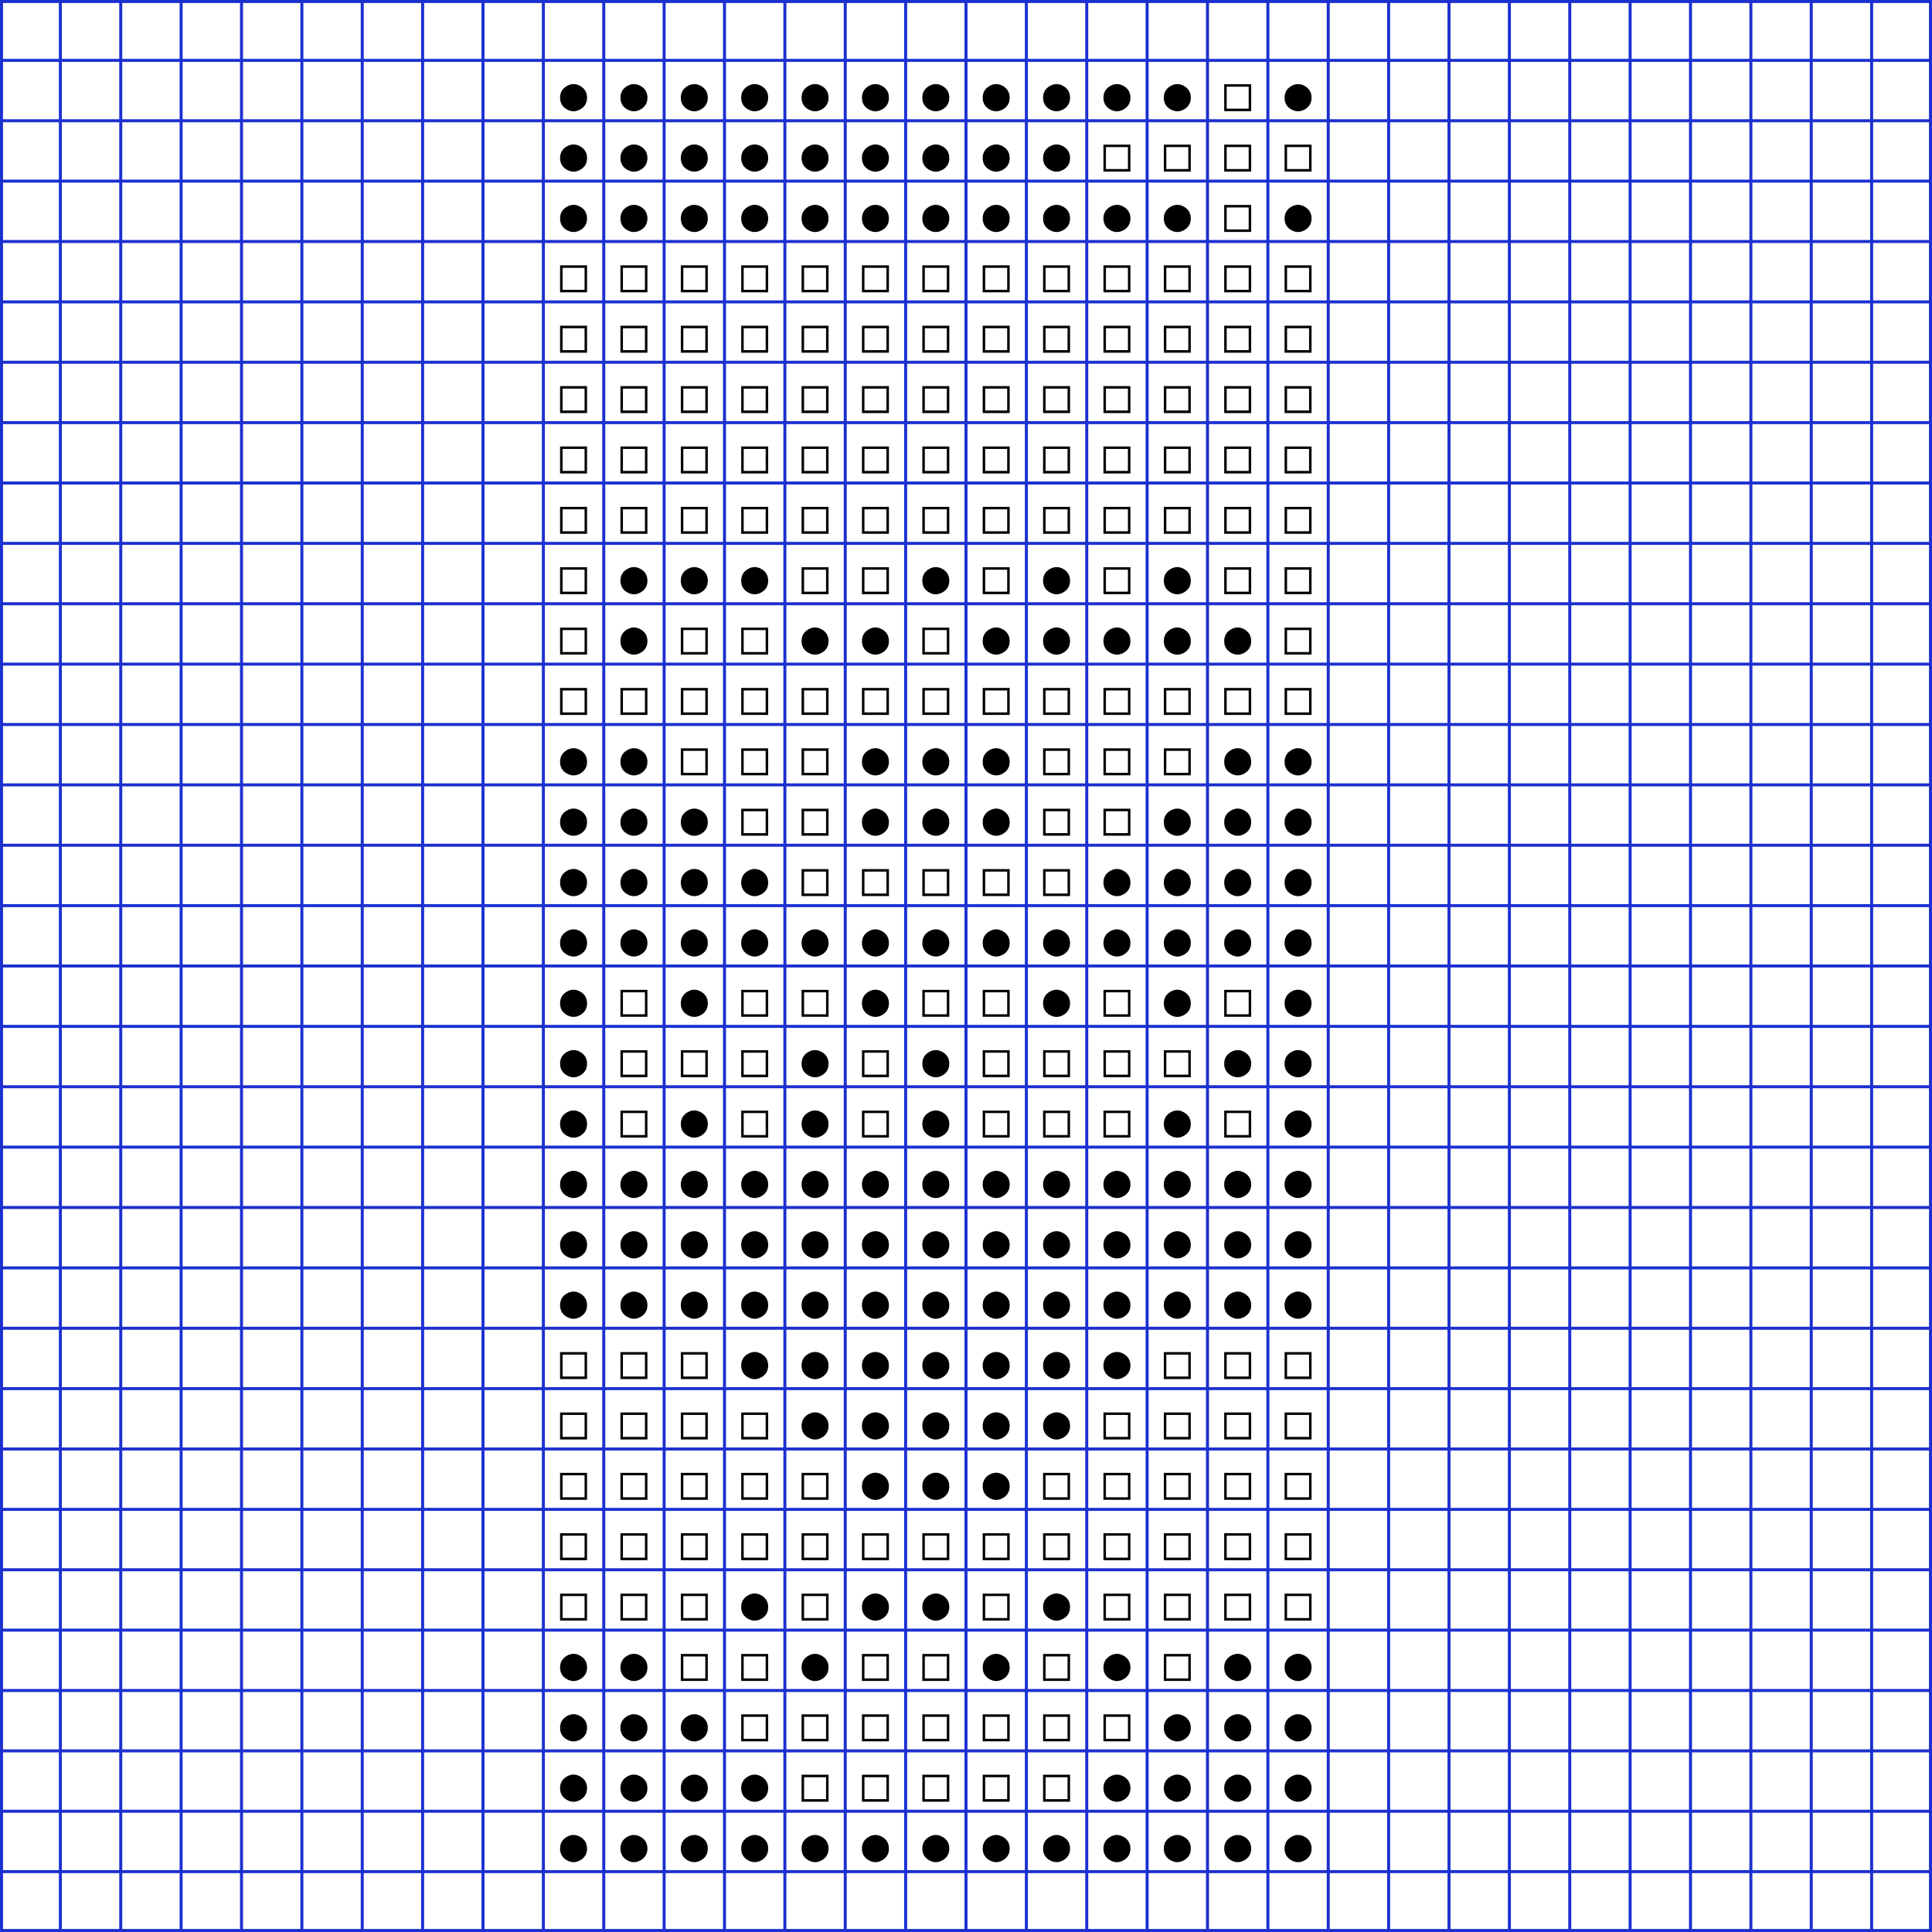
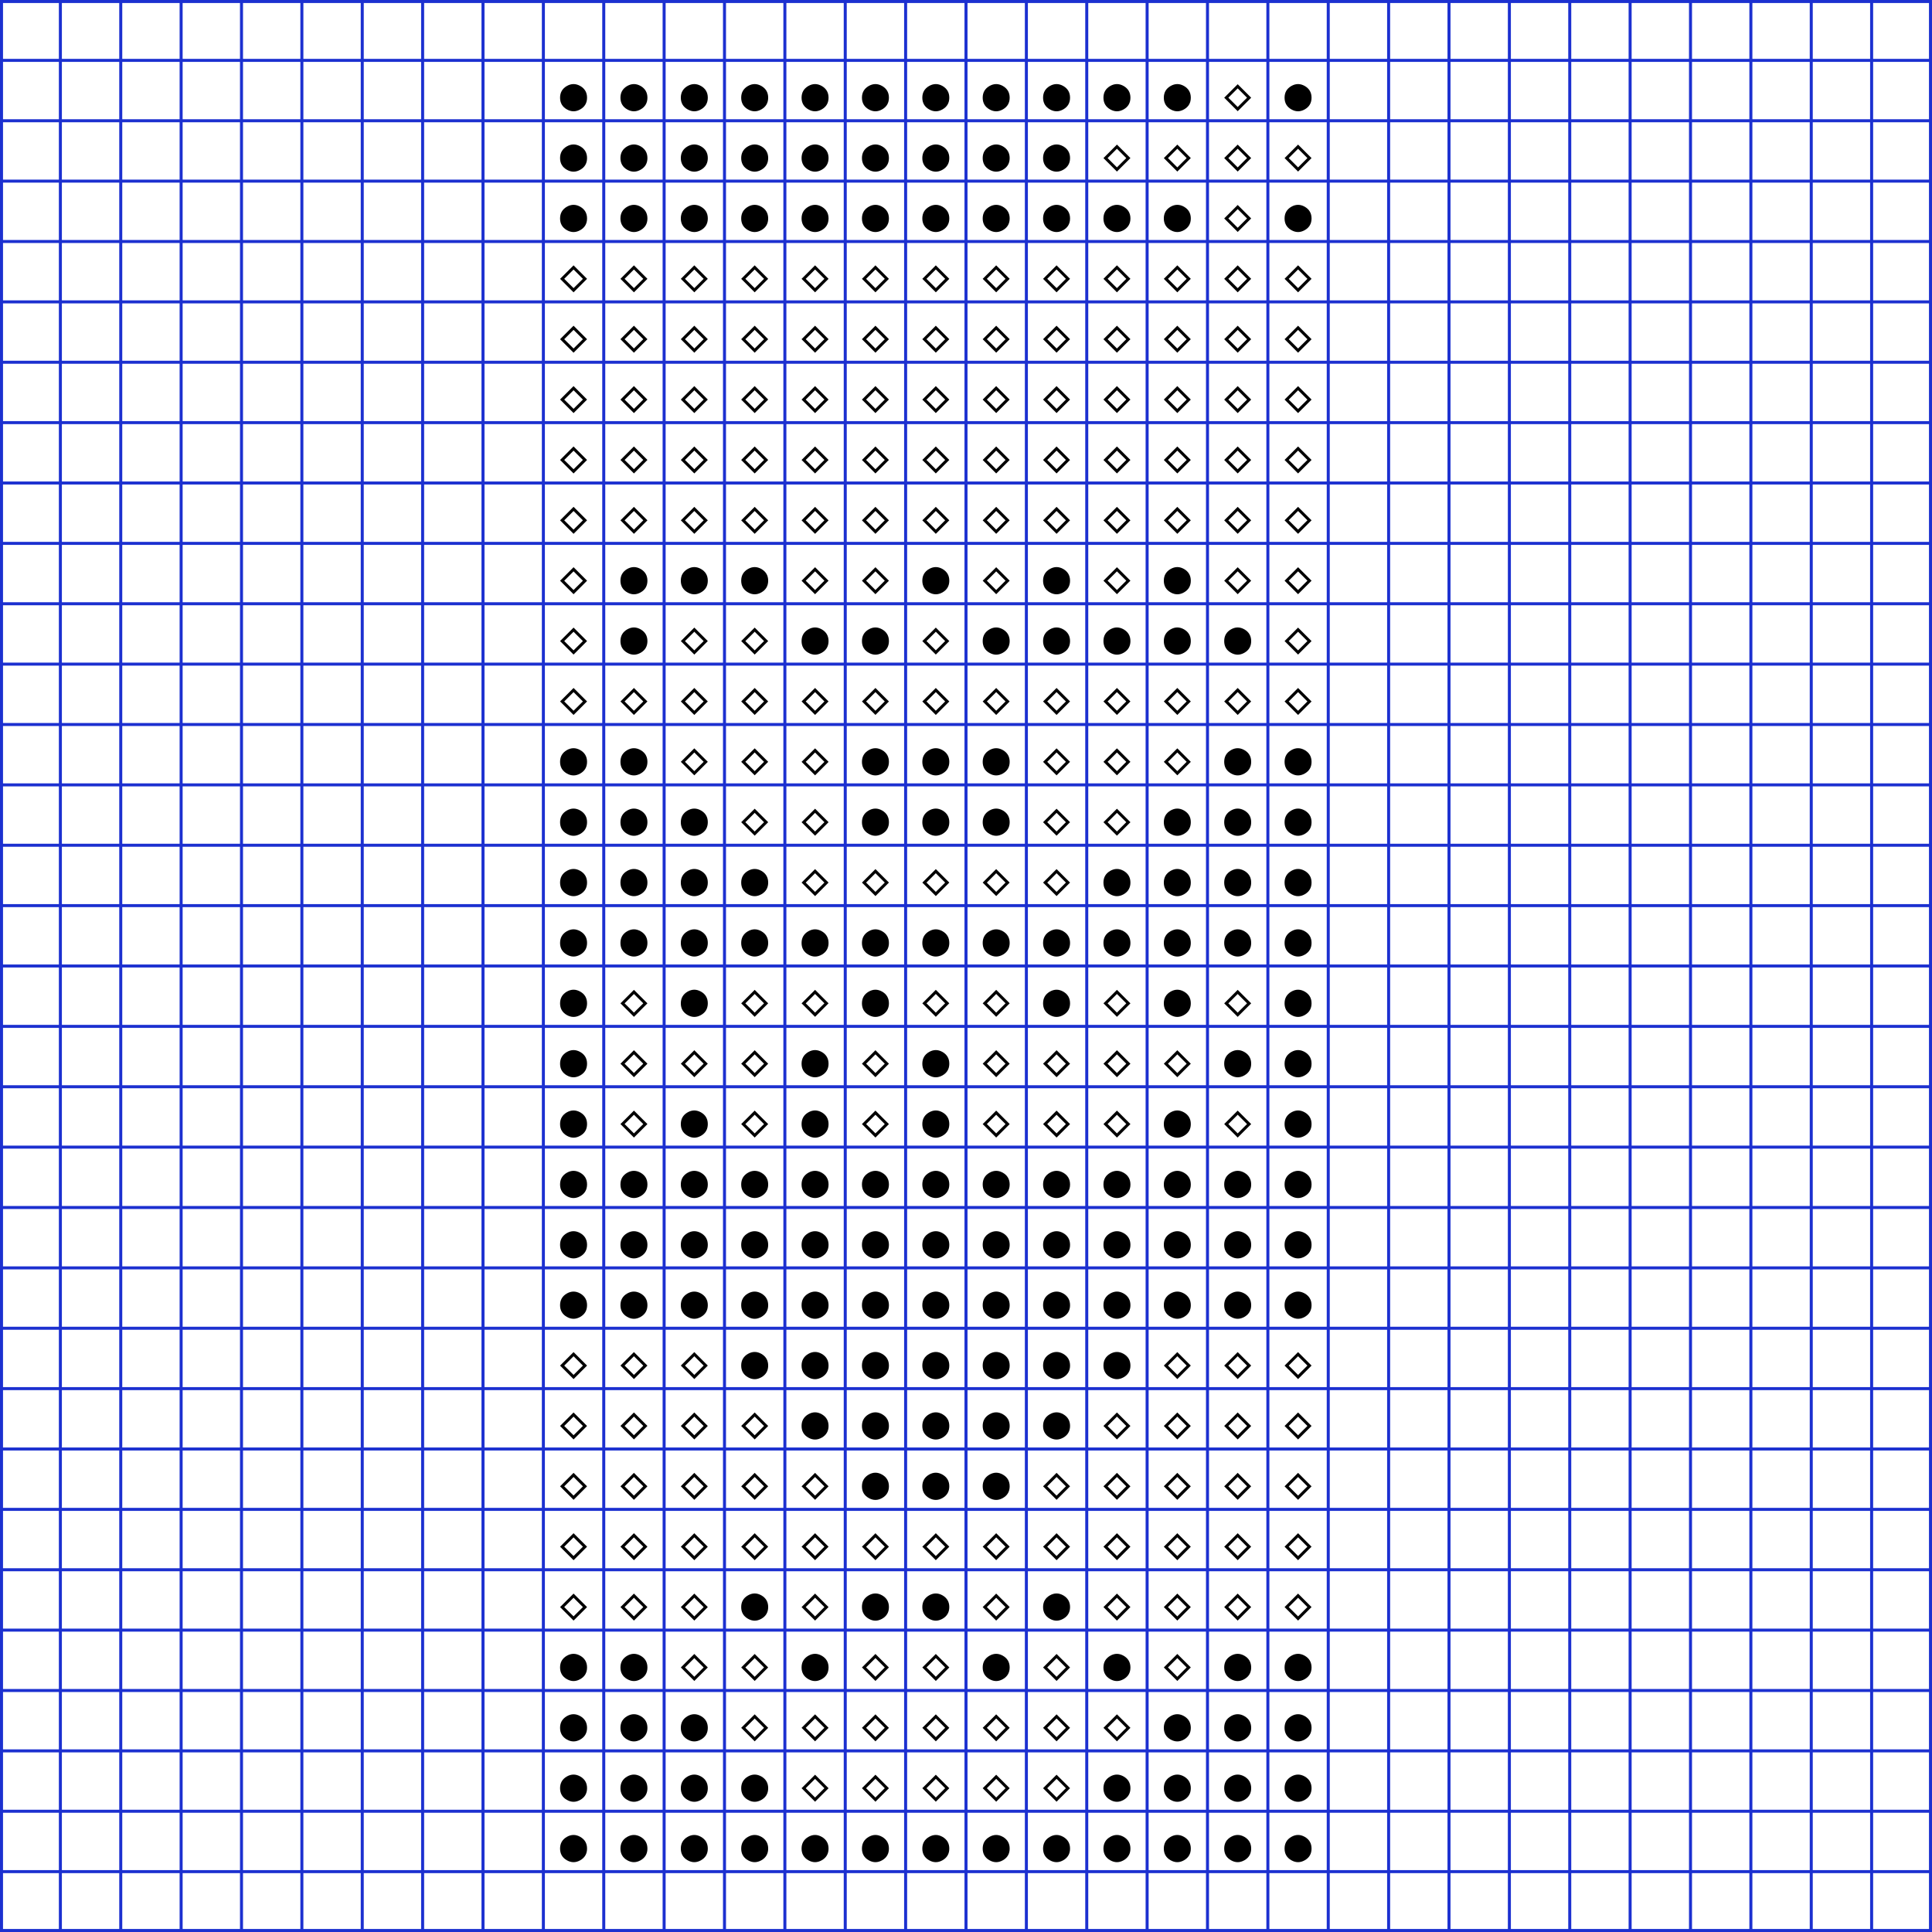
<svg xmlns="http://www.w3.org/2000/svg" width="640" height="640">
  <defs>
    <style>
      .pixel { shape-rendering: pixelated; }
      .stitch { fill: currentColor; }
      .symbol { font-family: monospace; font-size: 15px; text-anchor: middle; dominant-baseline: middle; }
    </style>
  </defs>
  <text x="190" y="32" fill="#000000" class="symbol">●</text>
  <text x="210" y="32" fill="#000000" class="symbol">●</text>
  <text x="230" y="32" fill="#000000" class="symbol">●</text>
  <text x="250" y="32" fill="#000000" class="symbol">●</text>
  <text x="270" y="32" fill="#000000" class="symbol">●</text>
  <text x="290" y="32" fill="#000000" class="symbol">●</text>
  <text x="310" y="32" fill="#000000" class="symbol">●</text>
  <text x="330" y="32" fill="#000000" class="symbol">●</text>
  <text x="350" y="32" fill="#000000" class="symbol">●</text>
  <text x="370" y="32" fill="#000000" class="symbol">●</text>
  <text x="390" y="32" fill="#000000" class="symbol">●</text>
-   <text x="410" y="32" fill="#000000" class="symbol">□</text>
+   <text x="410" y="32" fill="#000000" class="symbol">◇</text>
  <text x="430" y="32" fill="#000000" class="symbol">●</text>
  <text x="190" y="52" fill="#000000" class="symbol">●</text>
  <text x="210" y="52" fill="#000000" class="symbol">●</text>
  <text x="230" y="52" fill="#000000" class="symbol">●</text>
  <text x="250" y="52" fill="#000000" class="symbol">●</text>
  <text x="270" y="52" fill="#000000" class="symbol">●</text>
  <text x="290" y="52" fill="#000000" class="symbol">●</text>
  <text x="310" y="52" fill="#000000" class="symbol">●</text>
  <text x="330" y="52" fill="#000000" class="symbol">●</text>
  <text x="350" y="52" fill="#000000" class="symbol">●</text>
-   <text x="370" y="52" fill="#000000" class="symbol">□</text>
-   <text x="390" y="52" fill="#000000" class="symbol">□</text>
-   <text x="410" y="52" fill="#000000" class="symbol">□</text>
-   <text x="430" y="52" fill="#000000" class="symbol">□</text>
+   <text x="370" y="52" fill="#000000" class="symbol">◇</text>
+   <text x="390" y="52" fill="#000000" class="symbol">◇</text>
+   <text x="410" y="52" fill="#000000" class="symbol">◇</text>
+   <text x="430" y="52" fill="#000000" class="symbol">◇</text>
  <text x="190" y="72" fill="#000000" class="symbol">●</text>
  <text x="210" y="72" fill="#000000" class="symbol">●</text>
  <text x="230" y="72" fill="#000000" class="symbol">●</text>
  <text x="250" y="72" fill="#000000" class="symbol">●</text>
  <text x="270" y="72" fill="#000000" class="symbol">●</text>
  <text x="290" y="72" fill="#000000" class="symbol">●</text>
  <text x="310" y="72" fill="#000000" class="symbol">●</text>
  <text x="330" y="72" fill="#000000" class="symbol">●</text>
  <text x="350" y="72" fill="#000000" class="symbol">●</text>
  <text x="370" y="72" fill="#000000" class="symbol">●</text>
  <text x="390" y="72" fill="#000000" class="symbol">●</text>
-   <text x="410" y="72" fill="#000000" class="symbol">□</text>
+   <text x="410" y="72" fill="#000000" class="symbol">◇</text>
  <text x="430" y="72" fill="#000000" class="symbol">●</text>
-   <text x="190" y="92" fill="#000000" class="symbol">□</text>
-   <text x="210" y="92" fill="#000000" class="symbol">□</text>
-   <text x="230" y="92" fill="#000000" class="symbol">□</text>
-   <text x="250" y="92" fill="#000000" class="symbol">□</text>
-   <text x="270" y="92" fill="#000000" class="symbol">□</text>
-   <text x="290" y="92" fill="#000000" class="symbol">□</text>
-   <text x="310" y="92" fill="#000000" class="symbol">□</text>
-   <text x="330" y="92" fill="#000000" class="symbol">□</text>
-   <text x="350" y="92" fill="#000000" class="symbol">□</text>
-   <text x="370" y="92" fill="#000000" class="symbol">□</text>
-   <text x="390" y="92" fill="#000000" class="symbol">□</text>
-   <text x="410" y="92" fill="#000000" class="symbol">□</text>
-   <text x="430" y="92" fill="#000000" class="symbol">□</text>
-   <text x="190" y="112" fill="#000000" class="symbol">□</text>
-   <text x="210" y="112" fill="#000000" class="symbol">□</text>
-   <text x="230" y="112" fill="#000000" class="symbol">□</text>
-   <text x="250" y="112" fill="#000000" class="symbol">□</text>
-   <text x="270" y="112" fill="#000000" class="symbol">□</text>
-   <text x="290" y="112" fill="#000000" class="symbol">□</text>
-   <text x="310" y="112" fill="#000000" class="symbol">□</text>
-   <text x="330" y="112" fill="#000000" class="symbol">□</text>
-   <text x="350" y="112" fill="#000000" class="symbol">□</text>
-   <text x="370" y="112" fill="#000000" class="symbol">□</text>
-   <text x="390" y="112" fill="#000000" class="symbol">□</text>
-   <text x="410" y="112" fill="#000000" class="symbol">□</text>
-   <text x="430" y="112" fill="#000000" class="symbol">□</text>
-   <text x="190" y="132" fill="#000000" class="symbol">□</text>
-   <text x="210" y="132" fill="#000000" class="symbol">□</text>
-   <text x="230" y="132" fill="#000000" class="symbol">□</text>
-   <text x="250" y="132" fill="#000000" class="symbol">□</text>
-   <text x="270" y="132" fill="#000000" class="symbol">□</text>
-   <text x="290" y="132" fill="#000000" class="symbol">□</text>
-   <text x="310" y="132" fill="#000000" class="symbol">□</text>
-   <text x="330" y="132" fill="#000000" class="symbol">□</text>
-   <text x="350" y="132" fill="#000000" class="symbol">□</text>
-   <text x="370" y="132" fill="#000000" class="symbol">□</text>
-   <text x="390" y="132" fill="#000000" class="symbol">□</text>
-   <text x="410" y="132" fill="#000000" class="symbol">□</text>
-   <text x="430" y="132" fill="#000000" class="symbol">□</text>
-   <text x="190" y="152" fill="#000000" class="symbol">□</text>
-   <text x="210" y="152" fill="#000000" class="symbol">□</text>
-   <text x="230" y="152" fill="#000000" class="symbol">□</text>
-   <text x="250" y="152" fill="#000000" class="symbol">□</text>
-   <text x="270" y="152" fill="#000000" class="symbol">□</text>
-   <text x="290" y="152" fill="#000000" class="symbol">□</text>
-   <text x="310" y="152" fill="#000000" class="symbol">□</text>
-   <text x="330" y="152" fill="#000000" class="symbol">□</text>
-   <text x="350" y="152" fill="#000000" class="symbol">□</text>
-   <text x="370" y="152" fill="#000000" class="symbol">□</text>
-   <text x="390" y="152" fill="#000000" class="symbol">□</text>
-   <text x="410" y="152" fill="#000000" class="symbol">□</text>
-   <text x="430" y="152" fill="#000000" class="symbol">□</text>
-   <text x="190" y="172" fill="#000000" class="symbol">□</text>
-   <text x="210" y="172" fill="#000000" class="symbol">□</text>
-   <text x="230" y="172" fill="#000000" class="symbol">□</text>
-   <text x="250" y="172" fill="#000000" class="symbol">□</text>
-   <text x="270" y="172" fill="#000000" class="symbol">□</text>
-   <text x="290" y="172" fill="#000000" class="symbol">□</text>
-   <text x="310" y="172" fill="#000000" class="symbol">□</text>
-   <text x="330" y="172" fill="#000000" class="symbol">□</text>
-   <text x="350" y="172" fill="#000000" class="symbol">□</text>
-   <text x="370" y="172" fill="#000000" class="symbol">□</text>
-   <text x="390" y="172" fill="#000000" class="symbol">□</text>
-   <text x="410" y="172" fill="#000000" class="symbol">□</text>
-   <text x="430" y="172" fill="#000000" class="symbol">□</text>
-   <text x="190" y="192" fill="#000000" class="symbol">□</text>
+   <text x="190" y="92" fill="#000000" class="symbol">◇</text>
+   <text x="210" y="92" fill="#000000" class="symbol">◇</text>
+   <text x="230" y="92" fill="#000000" class="symbol">◇</text>
+   <text x="250" y="92" fill="#000000" class="symbol">◇</text>
+   <text x="270" y="92" fill="#000000" class="symbol">◇</text>
+   <text x="290" y="92" fill="#000000" class="symbol">◇</text>
+   <text x="310" y="92" fill="#000000" class="symbol">◇</text>
+   <text x="330" y="92" fill="#000000" class="symbol">◇</text>
+   <text x="350" y="92" fill="#000000" class="symbol">◇</text>
+   <text x="370" y="92" fill="#000000" class="symbol">◇</text>
+   <text x="390" y="92" fill="#000000" class="symbol">◇</text>
+   <text x="410" y="92" fill="#000000" class="symbol">◇</text>
+   <text x="430" y="92" fill="#000000" class="symbol">◇</text>
+   <text x="190" y="112" fill="#000000" class="symbol">◇</text>
+   <text x="210" y="112" fill="#000000" class="symbol">◇</text>
+   <text x="230" y="112" fill="#000000" class="symbol">◇</text>
+   <text x="250" y="112" fill="#000000" class="symbol">◇</text>
+   <text x="270" y="112" fill="#000000" class="symbol">◇</text>
+   <text x="290" y="112" fill="#000000" class="symbol">◇</text>
+   <text x="310" y="112" fill="#000000" class="symbol">◇</text>
+   <text x="330" y="112" fill="#000000" class="symbol">◇</text>
+   <text x="350" y="112" fill="#000000" class="symbol">◇</text>
+   <text x="370" y="112" fill="#000000" class="symbol">◇</text>
+   <text x="390" y="112" fill="#000000" class="symbol">◇</text>
+   <text x="410" y="112" fill="#000000" class="symbol">◇</text>
+   <text x="430" y="112" fill="#000000" class="symbol">◇</text>
+   <text x="190" y="132" fill="#000000" class="symbol">◇</text>
+   <text x="210" y="132" fill="#000000" class="symbol">◇</text>
+   <text x="230" y="132" fill="#000000" class="symbol">◇</text>
+   <text x="250" y="132" fill="#000000" class="symbol">◇</text>
+   <text x="270" y="132" fill="#000000" class="symbol">◇</text>
+   <text x="290" y="132" fill="#000000" class="symbol">◇</text>
+   <text x="310" y="132" fill="#000000" class="symbol">◇</text>
+   <text x="330" y="132" fill="#000000" class="symbol">◇</text>
+   <text x="350" y="132" fill="#000000" class="symbol">◇</text>
+   <text x="370" y="132" fill="#000000" class="symbol">◇</text>
+   <text x="390" y="132" fill="#000000" class="symbol">◇</text>
+   <text x="410" y="132" fill="#000000" class="symbol">◇</text>
+   <text x="430" y="132" fill="#000000" class="symbol">◇</text>
+   <text x="190" y="152" fill="#000000" class="symbol">◇</text>
+   <text x="210" y="152" fill="#000000" class="symbol">◇</text>
+   <text x="230" y="152" fill="#000000" class="symbol">◇</text>
+   <text x="250" y="152" fill="#000000" class="symbol">◇</text>
+   <text x="270" y="152" fill="#000000" class="symbol">◇</text>
+   <text x="290" y="152" fill="#000000" class="symbol">◇</text>
+   <text x="310" y="152" fill="#000000" class="symbol">◇</text>
+   <text x="330" y="152" fill="#000000" class="symbol">◇</text>
+   <text x="350" y="152" fill="#000000" class="symbol">◇</text>
+   <text x="370" y="152" fill="#000000" class="symbol">◇</text>
+   <text x="390" y="152" fill="#000000" class="symbol">◇</text>
+   <text x="410" y="152" fill="#000000" class="symbol">◇</text>
+   <text x="430" y="152" fill="#000000" class="symbol">◇</text>
+   <text x="190" y="172" fill="#000000" class="symbol">◇</text>
+   <text x="210" y="172" fill="#000000" class="symbol">◇</text>
+   <text x="230" y="172" fill="#000000" class="symbol">◇</text>
+   <text x="250" y="172" fill="#000000" class="symbol">◇</text>
+   <text x="270" y="172" fill="#000000" class="symbol">◇</text>
+   <text x="290" y="172" fill="#000000" class="symbol">◇</text>
+   <text x="310" y="172" fill="#000000" class="symbol">◇</text>
+   <text x="330" y="172" fill="#000000" class="symbol">◇</text>
+   <text x="350" y="172" fill="#000000" class="symbol">◇</text>
+   <text x="370" y="172" fill="#000000" class="symbol">◇</text>
+   <text x="390" y="172" fill="#000000" class="symbol">◇</text>
+   <text x="410" y="172" fill="#000000" class="symbol">◇</text>
+   <text x="430" y="172" fill="#000000" class="symbol">◇</text>
+   <text x="190" y="192" fill="#000000" class="symbol">◇</text>
  <text x="210" y="192" fill="#000000" class="symbol">●</text>
  <text x="230" y="192" fill="#000000" class="symbol">●</text>
  <text x="250" y="192" fill="#000000" class="symbol">●</text>
-   <text x="270" y="192" fill="#000000" class="symbol">□</text>
-   <text x="290" y="192" fill="#000000" class="symbol">□</text>
+   <text x="270" y="192" fill="#000000" class="symbol">◇</text>
+   <text x="290" y="192" fill="#000000" class="symbol">◇</text>
  <text x="310" y="192" fill="#000000" class="symbol">●</text>
-   <text x="330" y="192" fill="#000000" class="symbol">□</text>
+   <text x="330" y="192" fill="#000000" class="symbol">◇</text>
  <text x="350" y="192" fill="#000000" class="symbol">●</text>
-   <text x="370" y="192" fill="#000000" class="symbol">□</text>
+   <text x="370" y="192" fill="#000000" class="symbol">◇</text>
  <text x="390" y="192" fill="#000000" class="symbol">●</text>
-   <text x="410" y="192" fill="#000000" class="symbol">□</text>
-   <text x="430" y="192" fill="#000000" class="symbol">□</text>
-   <text x="190" y="212" fill="#000000" class="symbol">□</text>
+   <text x="410" y="192" fill="#000000" class="symbol">◇</text>
+   <text x="430" y="192" fill="#000000" class="symbol">◇</text>
+   <text x="190" y="212" fill="#000000" class="symbol">◇</text>
  <text x="210" y="212" fill="#000000" class="symbol">●</text>
-   <text x="230" y="212" fill="#000000" class="symbol">□</text>
-   <text x="250" y="212" fill="#000000" class="symbol">□</text>
+   <text x="230" y="212" fill="#000000" class="symbol">◇</text>
+   <text x="250" y="212" fill="#000000" class="symbol">◇</text>
  <text x="270" y="212" fill="#000000" class="symbol">●</text>
  <text x="290" y="212" fill="#000000" class="symbol">●</text>
-   <text x="310" y="212" fill="#000000" class="symbol">□</text>
+   <text x="310" y="212" fill="#000000" class="symbol">◇</text>
  <text x="330" y="212" fill="#000000" class="symbol">●</text>
  <text x="350" y="212" fill="#000000" class="symbol">●</text>
  <text x="370" y="212" fill="#000000" class="symbol">●</text>
  <text x="390" y="212" fill="#000000" class="symbol">●</text>
  <text x="410" y="212" fill="#000000" class="symbol">●</text>
-   <text x="430" y="212" fill="#000000" class="symbol">□</text>
-   <text x="190" y="232" fill="#000000" class="symbol">□</text>
-   <text x="210" y="232" fill="#000000" class="symbol">□</text>
-   <text x="230" y="232" fill="#000000" class="symbol">□</text>
-   <text x="250" y="232" fill="#000000" class="symbol">□</text>
-   <text x="270" y="232" fill="#000000" class="symbol">□</text>
-   <text x="290" y="232" fill="#000000" class="symbol">□</text>
-   <text x="310" y="232" fill="#000000" class="symbol">□</text>
-   <text x="330" y="232" fill="#000000" class="symbol">□</text>
-   <text x="350" y="232" fill="#000000" class="symbol">□</text>
-   <text x="370" y="232" fill="#000000" class="symbol">□</text>
-   <text x="390" y="232" fill="#000000" class="symbol">□</text>
-   <text x="410" y="232" fill="#000000" class="symbol">□</text>
-   <text x="430" y="232" fill="#000000" class="symbol">□</text>
+   <text x="430" y="212" fill="#000000" class="symbol">◇</text>
+   <text x="190" y="232" fill="#000000" class="symbol">◇</text>
+   <text x="210" y="232" fill="#000000" class="symbol">◇</text>
+   <text x="230" y="232" fill="#000000" class="symbol">◇</text>
+   <text x="250" y="232" fill="#000000" class="symbol">◇</text>
+   <text x="270" y="232" fill="#000000" class="symbol">◇</text>
+   <text x="290" y="232" fill="#000000" class="symbol">◇</text>
+   <text x="310" y="232" fill="#000000" class="symbol">◇</text>
+   <text x="330" y="232" fill="#000000" class="symbol">◇</text>
+   <text x="350" y="232" fill="#000000" class="symbol">◇</text>
+   <text x="370" y="232" fill="#000000" class="symbol">◇</text>
+   <text x="390" y="232" fill="#000000" class="symbol">◇</text>
+   <text x="410" y="232" fill="#000000" class="symbol">◇</text>
+   <text x="430" y="232" fill="#000000" class="symbol">◇</text>
  <text x="190" y="252" fill="#000000" class="symbol">●</text>
  <text x="210" y="252" fill="#000000" class="symbol">●</text>
-   <text x="230" y="252" fill="#000000" class="symbol">□</text>
-   <text x="250" y="252" fill="#000000" class="symbol">□</text>
-   <text x="270" y="252" fill="#000000" class="symbol">□</text>
+   <text x="230" y="252" fill="#000000" class="symbol">◇</text>
+   <text x="250" y="252" fill="#000000" class="symbol">◇</text>
+   <text x="270" y="252" fill="#000000" class="symbol">◇</text>
  <text x="290" y="252" fill="#000000" class="symbol">●</text>
  <text x="310" y="252" fill="#000000" class="symbol">●</text>
  <text x="330" y="252" fill="#000000" class="symbol">●</text>
-   <text x="350" y="252" fill="#000000" class="symbol">□</text>
-   <text x="370" y="252" fill="#000000" class="symbol">□</text>
-   <text x="390" y="252" fill="#000000" class="symbol">□</text>
+   <text x="350" y="252" fill="#000000" class="symbol">◇</text>
+   <text x="370" y="252" fill="#000000" class="symbol">◇</text>
+   <text x="390" y="252" fill="#000000" class="symbol">◇</text>
  <text x="410" y="252" fill="#000000" class="symbol">●</text>
  <text x="430" y="252" fill="#000000" class="symbol">●</text>
  <text x="190" y="272" fill="#000000" class="symbol">●</text>
  <text x="210" y="272" fill="#000000" class="symbol">●</text>
  <text x="230" y="272" fill="#000000" class="symbol">●</text>
-   <text x="250" y="272" fill="#000000" class="symbol">□</text>
-   <text x="270" y="272" fill="#000000" class="symbol">□</text>
+   <text x="250" y="272" fill="#000000" class="symbol">◇</text>
+   <text x="270" y="272" fill="#000000" class="symbol">◇</text>
  <text x="290" y="272" fill="#000000" class="symbol">●</text>
  <text x="310" y="272" fill="#000000" class="symbol">●</text>
  <text x="330" y="272" fill="#000000" class="symbol">●</text>
-   <text x="350" y="272" fill="#000000" class="symbol">□</text>
-   <text x="370" y="272" fill="#000000" class="symbol">□</text>
+   <text x="350" y="272" fill="#000000" class="symbol">◇</text>
+   <text x="370" y="272" fill="#000000" class="symbol">◇</text>
  <text x="390" y="272" fill="#000000" class="symbol">●</text>
  <text x="410" y="272" fill="#000000" class="symbol">●</text>
  <text x="430" y="272" fill="#000000" class="symbol">●</text>
  <text x="190" y="292" fill="#000000" class="symbol">●</text>
  <text x="210" y="292" fill="#000000" class="symbol">●</text>
  <text x="230" y="292" fill="#000000" class="symbol">●</text>
  <text x="250" y="292" fill="#000000" class="symbol">●</text>
-   <text x="270" y="292" fill="#000000" class="symbol">□</text>
-   <text x="290" y="292" fill="#000000" class="symbol">□</text>
-   <text x="310" y="292" fill="#000000" class="symbol">□</text>
-   <text x="330" y="292" fill="#000000" class="symbol">□</text>
-   <text x="350" y="292" fill="#000000" class="symbol">□</text>
+   <text x="270" y="292" fill="#000000" class="symbol">◇</text>
+   <text x="290" y="292" fill="#000000" class="symbol">◇</text>
+   <text x="310" y="292" fill="#000000" class="symbol">◇</text>
+   <text x="330" y="292" fill="#000000" class="symbol">◇</text>
+   <text x="350" y="292" fill="#000000" class="symbol">◇</text>
  <text x="370" y="292" fill="#000000" class="symbol">●</text>
  <text x="390" y="292" fill="#000000" class="symbol">●</text>
  <text x="410" y="292" fill="#000000" class="symbol">●</text>
  <text x="430" y="292" fill="#000000" class="symbol">●</text>
  <text x="190" y="312" fill="#000000" class="symbol">●</text>
  <text x="210" y="312" fill="#000000" class="symbol">●</text>
  <text x="230" y="312" fill="#000000" class="symbol">●</text>
  <text x="250" y="312" fill="#000000" class="symbol">●</text>
  <text x="270" y="312" fill="#000000" class="symbol">●</text>
  <text x="290" y="312" fill="#000000" class="symbol">●</text>
  <text x="310" y="312" fill="#000000" class="symbol">●</text>
  <text x="330" y="312" fill="#000000" class="symbol">●</text>
  <text x="350" y="312" fill="#000000" class="symbol">●</text>
  <text x="370" y="312" fill="#000000" class="symbol">●</text>
  <text x="390" y="312" fill="#000000" class="symbol">●</text>
  <text x="410" y="312" fill="#000000" class="symbol">●</text>
  <text x="430" y="312" fill="#000000" class="symbol">●</text>
  <text x="190" y="332" fill="#000000" class="symbol">●</text>
-   <text x="210" y="332" fill="#000000" class="symbol">□</text>
+   <text x="210" y="332" fill="#000000" class="symbol">◇</text>
  <text x="230" y="332" fill="#000000" class="symbol">●</text>
-   <text x="250" y="332" fill="#000000" class="symbol">□</text>
-   <text x="270" y="332" fill="#000000" class="symbol">□</text>
+   <text x="250" y="332" fill="#000000" class="symbol">◇</text>
+   <text x="270" y="332" fill="#000000" class="symbol">◇</text>
  <text x="290" y="332" fill="#000000" class="symbol">●</text>
-   <text x="310" y="332" fill="#000000" class="symbol">□</text>
-   <text x="330" y="332" fill="#000000" class="symbol">□</text>
+   <text x="310" y="332" fill="#000000" class="symbol">◇</text>
+   <text x="330" y="332" fill="#000000" class="symbol">◇</text>
  <text x="350" y="332" fill="#000000" class="symbol">●</text>
-   <text x="370" y="332" fill="#000000" class="symbol">□</text>
+   <text x="370" y="332" fill="#000000" class="symbol">◇</text>
  <text x="390" y="332" fill="#000000" class="symbol">●</text>
-   <text x="410" y="332" fill="#000000" class="symbol">□</text>
+   <text x="410" y="332" fill="#000000" class="symbol">◇</text>
  <text x="430" y="332" fill="#000000" class="symbol">●</text>
  <text x="190" y="352" fill="#000000" class="symbol">●</text>
-   <text x="210" y="352" fill="#000000" class="symbol">□</text>
-   <text x="230" y="352" fill="#000000" class="symbol">□</text>
-   <text x="250" y="352" fill="#000000" class="symbol">□</text>
+   <text x="210" y="352" fill="#000000" class="symbol">◇</text>
+   <text x="230" y="352" fill="#000000" class="symbol">◇</text>
+   <text x="250" y="352" fill="#000000" class="symbol">◇</text>
  <text x="270" y="352" fill="#000000" class="symbol">●</text>
-   <text x="290" y="352" fill="#000000" class="symbol">□</text>
+   <text x="290" y="352" fill="#000000" class="symbol">◇</text>
  <text x="310" y="352" fill="#000000" class="symbol">●</text>
-   <text x="330" y="352" fill="#000000" class="symbol">□</text>
-   <text x="350" y="352" fill="#000000" class="symbol">□</text>
-   <text x="370" y="352" fill="#000000" class="symbol">□</text>
-   <text x="390" y="352" fill="#000000" class="symbol">□</text>
+   <text x="330" y="352" fill="#000000" class="symbol">◇</text>
+   <text x="350" y="352" fill="#000000" class="symbol">◇</text>
+   <text x="370" y="352" fill="#000000" class="symbol">◇</text>
+   <text x="390" y="352" fill="#000000" class="symbol">◇</text>
  <text x="410" y="352" fill="#000000" class="symbol">●</text>
  <text x="430" y="352" fill="#000000" class="symbol">●</text>
  <text x="190" y="372" fill="#000000" class="symbol">●</text>
-   <text x="210" y="372" fill="#000000" class="symbol">□</text>
+   <text x="210" y="372" fill="#000000" class="symbol">◇</text>
  <text x="230" y="372" fill="#000000" class="symbol">●</text>
-   <text x="250" y="372" fill="#000000" class="symbol">□</text>
+   <text x="250" y="372" fill="#000000" class="symbol">◇</text>
  <text x="270" y="372" fill="#000000" class="symbol">●</text>
-   <text x="290" y="372" fill="#000000" class="symbol">□</text>
+   <text x="290" y="372" fill="#000000" class="symbol">◇</text>
  <text x="310" y="372" fill="#000000" class="symbol">●</text>
-   <text x="330" y="372" fill="#000000" class="symbol">□</text>
-   <text x="350" y="372" fill="#000000" class="symbol">□</text>
-   <text x="370" y="372" fill="#000000" class="symbol">□</text>
+   <text x="330" y="372" fill="#000000" class="symbol">◇</text>
+   <text x="350" y="372" fill="#000000" class="symbol">◇</text>
+   <text x="370" y="372" fill="#000000" class="symbol">◇</text>
  <text x="390" y="372" fill="#000000" class="symbol">●</text>
-   <text x="410" y="372" fill="#000000" class="symbol">□</text>
+   <text x="410" y="372" fill="#000000" class="symbol">◇</text>
  <text x="430" y="372" fill="#000000" class="symbol">●</text>
  <text x="190" y="392" fill="#000000" class="symbol">●</text>
  <text x="210" y="392" fill="#000000" class="symbol">●</text>
  <text x="230" y="392" fill="#000000" class="symbol">●</text>
  <text x="250" y="392" fill="#000000" class="symbol">●</text>
  <text x="270" y="392" fill="#000000" class="symbol">●</text>
  <text x="290" y="392" fill="#000000" class="symbol">●</text>
  <text x="310" y="392" fill="#000000" class="symbol">●</text>
  <text x="330" y="392" fill="#000000" class="symbol">●</text>
  <text x="350" y="392" fill="#000000" class="symbol">●</text>
  <text x="370" y="392" fill="#000000" class="symbol">●</text>
  <text x="390" y="392" fill="#000000" class="symbol">●</text>
  <text x="410" y="392" fill="#000000" class="symbol">●</text>
  <text x="430" y="392" fill="#000000" class="symbol">●</text>
  <text x="190" y="412" fill="#000000" class="symbol">●</text>
  <text x="210" y="412" fill="#000000" class="symbol">●</text>
  <text x="230" y="412" fill="#000000" class="symbol">●</text>
  <text x="250" y="412" fill="#000000" class="symbol">●</text>
  <text x="270" y="412" fill="#000000" class="symbol">●</text>
  <text x="290" y="412" fill="#000000" class="symbol">●</text>
  <text x="310" y="412" fill="#000000" class="symbol">●</text>
  <text x="330" y="412" fill="#000000" class="symbol">●</text>
  <text x="350" y="412" fill="#000000" class="symbol">●</text>
  <text x="370" y="412" fill="#000000" class="symbol">●</text>
  <text x="390" y="412" fill="#000000" class="symbol">●</text>
  <text x="410" y="412" fill="#000000" class="symbol">●</text>
  <text x="430" y="412" fill="#000000" class="symbol">●</text>
  <text x="190" y="432" fill="#000000" class="symbol">●</text>
  <text x="210" y="432" fill="#000000" class="symbol">●</text>
  <text x="230" y="432" fill="#000000" class="symbol">●</text>
  <text x="250" y="432" fill="#000000" class="symbol">●</text>
  <text x="270" y="432" fill="#000000" class="symbol">●</text>
  <text x="290" y="432" fill="#000000" class="symbol">●</text>
  <text x="310" y="432" fill="#000000" class="symbol">●</text>
  <text x="330" y="432" fill="#000000" class="symbol">●</text>
  <text x="350" y="432" fill="#000000" class="symbol">●</text>
  <text x="370" y="432" fill="#000000" class="symbol">●</text>
  <text x="390" y="432" fill="#000000" class="symbol">●</text>
  <text x="410" y="432" fill="#000000" class="symbol">●</text>
  <text x="430" y="432" fill="#000000" class="symbol">●</text>
-   <text x="190" y="452" fill="#000000" class="symbol">□</text>
-   <text x="210" y="452" fill="#000000" class="symbol">□</text>
-   <text x="230" y="452" fill="#000000" class="symbol">□</text>
+   <text x="190" y="452" fill="#000000" class="symbol">◇</text>
+   <text x="210" y="452" fill="#000000" class="symbol">◇</text>
+   <text x="230" y="452" fill="#000000" class="symbol">◇</text>
  <text x="250" y="452" fill="#000000" class="symbol">●</text>
  <text x="270" y="452" fill="#000000" class="symbol">●</text>
  <text x="290" y="452" fill="#000000" class="symbol">●</text>
  <text x="310" y="452" fill="#000000" class="symbol">●</text>
  <text x="330" y="452" fill="#000000" class="symbol">●</text>
  <text x="350" y="452" fill="#000000" class="symbol">●</text>
  <text x="370" y="452" fill="#000000" class="symbol">●</text>
-   <text x="390" y="452" fill="#000000" class="symbol">□</text>
-   <text x="410" y="452" fill="#000000" class="symbol">□</text>
-   <text x="430" y="452" fill="#000000" class="symbol">□</text>
-   <text x="190" y="472" fill="#000000" class="symbol">□</text>
-   <text x="210" y="472" fill="#000000" class="symbol">□</text>
-   <text x="230" y="472" fill="#000000" class="symbol">□</text>
-   <text x="250" y="472" fill="#000000" class="symbol">□</text>
+   <text x="390" y="452" fill="#000000" class="symbol">◇</text>
+   <text x="410" y="452" fill="#000000" class="symbol">◇</text>
+   <text x="430" y="452" fill="#000000" class="symbol">◇</text>
+   <text x="190" y="472" fill="#000000" class="symbol">◇</text>
+   <text x="210" y="472" fill="#000000" class="symbol">◇</text>
+   <text x="230" y="472" fill="#000000" class="symbol">◇</text>
+   <text x="250" y="472" fill="#000000" class="symbol">◇</text>
  <text x="270" y="472" fill="#000000" class="symbol">●</text>
  <text x="290" y="472" fill="#000000" class="symbol">●</text>
  <text x="310" y="472" fill="#000000" class="symbol">●</text>
  <text x="330" y="472" fill="#000000" class="symbol">●</text>
  <text x="350" y="472" fill="#000000" class="symbol">●</text>
-   <text x="370" y="472" fill="#000000" class="symbol">□</text>
-   <text x="390" y="472" fill="#000000" class="symbol">□</text>
-   <text x="410" y="472" fill="#000000" class="symbol">□</text>
-   <text x="430" y="472" fill="#000000" class="symbol">□</text>
-   <text x="190" y="492" fill="#000000" class="symbol">□</text>
-   <text x="210" y="492" fill="#000000" class="symbol">□</text>
-   <text x="230" y="492" fill="#000000" class="symbol">□</text>
-   <text x="250" y="492" fill="#000000" class="symbol">□</text>
-   <text x="270" y="492" fill="#000000" class="symbol">□</text>
+   <text x="370" y="472" fill="#000000" class="symbol">◇</text>
+   <text x="390" y="472" fill="#000000" class="symbol">◇</text>
+   <text x="410" y="472" fill="#000000" class="symbol">◇</text>
+   <text x="430" y="472" fill="#000000" class="symbol">◇</text>
+   <text x="190" y="492" fill="#000000" class="symbol">◇</text>
+   <text x="210" y="492" fill="#000000" class="symbol">◇</text>
+   <text x="230" y="492" fill="#000000" class="symbol">◇</text>
+   <text x="250" y="492" fill="#000000" class="symbol">◇</text>
+   <text x="270" y="492" fill="#000000" class="symbol">◇</text>
  <text x="290" y="492" fill="#000000" class="symbol">●</text>
  <text x="310" y="492" fill="#000000" class="symbol">●</text>
  <text x="330" y="492" fill="#000000" class="symbol">●</text>
-   <text x="350" y="492" fill="#000000" class="symbol">□</text>
-   <text x="370" y="492" fill="#000000" class="symbol">□</text>
-   <text x="390" y="492" fill="#000000" class="symbol">□</text>
-   <text x="410" y="492" fill="#000000" class="symbol">□</text>
-   <text x="430" y="492" fill="#000000" class="symbol">□</text>
-   <text x="190" y="512" fill="#000000" class="symbol">□</text>
-   <text x="210" y="512" fill="#000000" class="symbol">□</text>
-   <text x="230" y="512" fill="#000000" class="symbol">□</text>
-   <text x="250" y="512" fill="#000000" class="symbol">□</text>
-   <text x="270" y="512" fill="#000000" class="symbol">□</text>
-   <text x="290" y="512" fill="#000000" class="symbol">□</text>
-   <text x="310" y="512" fill="#000000" class="symbol">□</text>
-   <text x="330" y="512" fill="#000000" class="symbol">□</text>
-   <text x="350" y="512" fill="#000000" class="symbol">□</text>
-   <text x="370" y="512" fill="#000000" class="symbol">□</text>
-   <text x="390" y="512" fill="#000000" class="symbol">□</text>
-   <text x="410" y="512" fill="#000000" class="symbol">□</text>
-   <text x="430" y="512" fill="#000000" class="symbol">□</text>
-   <text x="190" y="532" fill="#000000" class="symbol">□</text>
-   <text x="210" y="532" fill="#000000" class="symbol">□</text>
-   <text x="230" y="532" fill="#000000" class="symbol">□</text>
+   <text x="350" y="492" fill="#000000" class="symbol">◇</text>
+   <text x="370" y="492" fill="#000000" class="symbol">◇</text>
+   <text x="390" y="492" fill="#000000" class="symbol">◇</text>
+   <text x="410" y="492" fill="#000000" class="symbol">◇</text>
+   <text x="430" y="492" fill="#000000" class="symbol">◇</text>
+   <text x="190" y="512" fill="#000000" class="symbol">◇</text>
+   <text x="210" y="512" fill="#000000" class="symbol">◇</text>
+   <text x="230" y="512" fill="#000000" class="symbol">◇</text>
+   <text x="250" y="512" fill="#000000" class="symbol">◇</text>
+   <text x="270" y="512" fill="#000000" class="symbol">◇</text>
+   <text x="290" y="512" fill="#000000" class="symbol">◇</text>
+   <text x="310" y="512" fill="#000000" class="symbol">◇</text>
+   <text x="330" y="512" fill="#000000" class="symbol">◇</text>
+   <text x="350" y="512" fill="#000000" class="symbol">◇</text>
+   <text x="370" y="512" fill="#000000" class="symbol">◇</text>
+   <text x="390" y="512" fill="#000000" class="symbol">◇</text>
+   <text x="410" y="512" fill="#000000" class="symbol">◇</text>
+   <text x="430" y="512" fill="#000000" class="symbol">◇</text>
+   <text x="190" y="532" fill="#000000" class="symbol">◇</text>
+   <text x="210" y="532" fill="#000000" class="symbol">◇</text>
+   <text x="230" y="532" fill="#000000" class="symbol">◇</text>
  <text x="250" y="532" fill="#000000" class="symbol">●</text>
-   <text x="270" y="532" fill="#000000" class="symbol">□</text>
+   <text x="270" y="532" fill="#000000" class="symbol">◇</text>
  <text x="290" y="532" fill="#000000" class="symbol">●</text>
  <text x="310" y="532" fill="#000000" class="symbol">●</text>
-   <text x="330" y="532" fill="#000000" class="symbol">□</text>
+   <text x="330" y="532" fill="#000000" class="symbol">◇</text>
  <text x="350" y="532" fill="#000000" class="symbol">●</text>
-   <text x="370" y="532" fill="#000000" class="symbol">□</text>
-   <text x="390" y="532" fill="#000000" class="symbol">□</text>
-   <text x="410" y="532" fill="#000000" class="symbol">□</text>
-   <text x="430" y="532" fill="#000000" class="symbol">□</text>
+   <text x="370" y="532" fill="#000000" class="symbol">◇</text>
+   <text x="390" y="532" fill="#000000" class="symbol">◇</text>
+   <text x="410" y="532" fill="#000000" class="symbol">◇</text>
+   <text x="430" y="532" fill="#000000" class="symbol">◇</text>
  <text x="190" y="552" fill="#000000" class="symbol">●</text>
  <text x="210" y="552" fill="#000000" class="symbol">●</text>
-   <text x="230" y="552" fill="#000000" class="symbol">□</text>
-   <text x="250" y="552" fill="#000000" class="symbol">□</text>
+   <text x="230" y="552" fill="#000000" class="symbol">◇</text>
+   <text x="250" y="552" fill="#000000" class="symbol">◇</text>
  <text x="270" y="552" fill="#000000" class="symbol">●</text>
-   <text x="290" y="552" fill="#000000" class="symbol">□</text>
-   <text x="310" y="552" fill="#000000" class="symbol">□</text>
+   <text x="290" y="552" fill="#000000" class="symbol">◇</text>
+   <text x="310" y="552" fill="#000000" class="symbol">◇</text>
  <text x="330" y="552" fill="#000000" class="symbol">●</text>
-   <text x="350" y="552" fill="#000000" class="symbol">□</text>
+   <text x="350" y="552" fill="#000000" class="symbol">◇</text>
  <text x="370" y="552" fill="#000000" class="symbol">●</text>
-   <text x="390" y="552" fill="#000000" class="symbol">□</text>
+   <text x="390" y="552" fill="#000000" class="symbol">◇</text>
  <text x="410" y="552" fill="#000000" class="symbol">●</text>
  <text x="430" y="552" fill="#000000" class="symbol">●</text>
  <text x="190" y="572" fill="#000000" class="symbol">●</text>
  <text x="210" y="572" fill="#000000" class="symbol">●</text>
  <text x="230" y="572" fill="#000000" class="symbol">●</text>
-   <text x="250" y="572" fill="#000000" class="symbol">□</text>
-   <text x="270" y="572" fill="#000000" class="symbol">□</text>
-   <text x="290" y="572" fill="#000000" class="symbol">□</text>
-   <text x="310" y="572" fill="#000000" class="symbol">□</text>
-   <text x="330" y="572" fill="#000000" class="symbol">□</text>
-   <text x="350" y="572" fill="#000000" class="symbol">□</text>
-   <text x="370" y="572" fill="#000000" class="symbol">□</text>
+   <text x="250" y="572" fill="#000000" class="symbol">◇</text>
+   <text x="270" y="572" fill="#000000" class="symbol">◇</text>
+   <text x="290" y="572" fill="#000000" class="symbol">◇</text>
+   <text x="310" y="572" fill="#000000" class="symbol">◇</text>
+   <text x="330" y="572" fill="#000000" class="symbol">◇</text>
+   <text x="350" y="572" fill="#000000" class="symbol">◇</text>
+   <text x="370" y="572" fill="#000000" class="symbol">◇</text>
  <text x="390" y="572" fill="#000000" class="symbol">●</text>
  <text x="410" y="572" fill="#000000" class="symbol">●</text>
  <text x="430" y="572" fill="#000000" class="symbol">●</text>
  <text x="190" y="592" fill="#000000" class="symbol">●</text>
  <text x="210" y="592" fill="#000000" class="symbol">●</text>
  <text x="230" y="592" fill="#000000" class="symbol">●</text>
  <text x="250" y="592" fill="#000000" class="symbol">●</text>
-   <text x="270" y="592" fill="#000000" class="symbol">□</text>
-   <text x="290" y="592" fill="#000000" class="symbol">□</text>
-   <text x="310" y="592" fill="#000000" class="symbol">□</text>
-   <text x="330" y="592" fill="#000000" class="symbol">□</text>
-   <text x="350" y="592" fill="#000000" class="symbol">□</text>
+   <text x="270" y="592" fill="#000000" class="symbol">◇</text>
+   <text x="290" y="592" fill="#000000" class="symbol">◇</text>
+   <text x="310" y="592" fill="#000000" class="symbol">◇</text>
+   <text x="330" y="592" fill="#000000" class="symbol">◇</text>
+   <text x="350" y="592" fill="#000000" class="symbol">◇</text>
  <text x="370" y="592" fill="#000000" class="symbol">●</text>
  <text x="390" y="592" fill="#000000" class="symbol">●</text>
  <text x="410" y="592" fill="#000000" class="symbol">●</text>
  <text x="430" y="592" fill="#000000" class="symbol">●</text>
  <text x="190" y="612" fill="#000000" class="symbol">●</text>
  <text x="210" y="612" fill="#000000" class="symbol">●</text>
  <text x="230" y="612" fill="#000000" class="symbol">●</text>
  <text x="250" y="612" fill="#000000" class="symbol">●</text>
  <text x="270" y="612" fill="#000000" class="symbol">●</text>
  <text x="290" y="612" fill="#000000" class="symbol">●</text>
  <text x="310" y="612" fill="#000000" class="symbol">●</text>
  <text x="330" y="612" fill="#000000" class="symbol">●</text>
  <text x="350" y="612" fill="#000000" class="symbol">●</text>
  <text x="370" y="612" fill="#000000" class="symbol">●</text>
  <text x="390" y="612" fill="#000000" class="symbol">●</text>
  <text x="410" y="612" fill="#000000" class="symbol">●</text>
  <text x="430" y="612" fill="#000000" class="symbol">●</text>
  <line x1="0" y1="0" x2="0" y2="640" stroke="#1c30d0" stroke-width="2" />
  <line x1="20" y1="0" x2="20" y2="640" stroke="#1c30d0" stroke-width="1" />
  <line x1="40" y1="0" x2="40" y2="640" stroke="#1c30d0" stroke-width="1" />
  <line x1="60" y1="0" x2="60" y2="640" stroke="#1c30d0" stroke-width="1" />
  <line x1="80" y1="0" x2="80" y2="640" stroke="#1c30d0" stroke-width="1" />
  <line x1="100" y1="0" x2="100" y2="640" stroke="#1c30d0" stroke-width="1" />
  <line x1="120" y1="0" x2="120" y2="640" stroke="#1c30d0" stroke-width="1" />
  <line x1="140" y1="0" x2="140" y2="640" stroke="#1c30d0" stroke-width="1" />
  <line x1="160" y1="0" x2="160" y2="640" stroke="#1c30d0" stroke-width="1" />
  <line x1="180" y1="0" x2="180" y2="640" stroke="#1c30d0" stroke-width="1" />
  <line x1="200" y1="0" x2="200" y2="640" stroke="#1c30d0" stroke-width="1" />
  <line x1="220" y1="0" x2="220" y2="640" stroke="#1c30d0" stroke-width="1" />
  <line x1="240" y1="0" x2="240" y2="640" stroke="#1c30d0" stroke-width="1" />
  <line x1="260" y1="0" x2="260" y2="640" stroke="#1c30d0" stroke-width="1" />
  <line x1="280" y1="0" x2="280" y2="640" stroke="#1c30d0" stroke-width="1" />
  <line x1="300" y1="0" x2="300" y2="640" stroke="#1c30d0" stroke-width="1" />
  <line x1="320" y1="0" x2="320" y2="640" stroke="#1c30d0" stroke-width="1" />
  <line x1="340" y1="0" x2="340" y2="640" stroke="#1c30d0" stroke-width="1" />
  <line x1="360" y1="0" x2="360" y2="640" stroke="#1c30d0" stroke-width="1" />
  <line x1="380" y1="0" x2="380" y2="640" stroke="#1c30d0" stroke-width="1" />
  <line x1="400" y1="0" x2="400" y2="640" stroke="#1c30d0" stroke-width="1" />
  <line x1="420" y1="0" x2="420" y2="640" stroke="#1c30d0" stroke-width="1" />
  <line x1="440" y1="0" x2="440" y2="640" stroke="#1c30d0" stroke-width="1" />
  <line x1="460" y1="0" x2="460" y2="640" stroke="#1c30d0" stroke-width="1" />
  <line x1="480" y1="0" x2="480" y2="640" stroke="#1c30d0" stroke-width="1" />
  <line x1="500" y1="0" x2="500" y2="640" stroke="#1c30d0" stroke-width="1" />
  <line x1="520" y1="0" x2="520" y2="640" stroke="#1c30d0" stroke-width="1" />
  <line x1="540" y1="0" x2="540" y2="640" stroke="#1c30d0" stroke-width="1" />
  <line x1="560" y1="0" x2="560" y2="640" stroke="#1c30d0" stroke-width="1" />
  <line x1="580" y1="0" x2="580" y2="640" stroke="#1c30d0" stroke-width="1" />
  <line x1="600" y1="0" x2="600" y2="640" stroke="#1c30d0" stroke-width="1" />
  <line x1="620" y1="0" x2="620" y2="640" stroke="#1c30d0" stroke-width="1" />
  <line x1="640" y1="0" x2="640" y2="640" stroke="#1c30d0" stroke-width="2" />
  <line x1="0" y1="0" x2="640" y2="0" stroke="#1c30d0" stroke-width="2" />
  <line x1="0" y1="20" x2="640" y2="20" stroke="#1c30d0" stroke-width="1" />
  <line x1="0" y1="40" x2="640" y2="40" stroke="#1c30d0" stroke-width="1" />
  <line x1="0" y1="60" x2="640" y2="60" stroke="#1c30d0" stroke-width="1" />
  <line x1="0" y1="80" x2="640" y2="80" stroke="#1c30d0" stroke-width="1" />
  <line x1="0" y1="100" x2="640" y2="100" stroke="#1c30d0" stroke-width="1" />
  <line x1="0" y1="120" x2="640" y2="120" stroke="#1c30d0" stroke-width="1" />
  <line x1="0" y1="140" x2="640" y2="140" stroke="#1c30d0" stroke-width="1" />
  <line x1="0" y1="160" x2="640" y2="160" stroke="#1c30d0" stroke-width="1" />
  <line x1="0" y1="180" x2="640" y2="180" stroke="#1c30d0" stroke-width="1" />
  <line x1="0" y1="200" x2="640" y2="200" stroke="#1c30d0" stroke-width="1" />
  <line x1="0" y1="220" x2="640" y2="220" stroke="#1c30d0" stroke-width="1" />
  <line x1="0" y1="240" x2="640" y2="240" stroke="#1c30d0" stroke-width="1" />
  <line x1="0" y1="260" x2="640" y2="260" stroke="#1c30d0" stroke-width="1" />
  <line x1="0" y1="280" x2="640" y2="280" stroke="#1c30d0" stroke-width="1" />
  <line x1="0" y1="300" x2="640" y2="300" stroke="#1c30d0" stroke-width="1" />
  <line x1="0" y1="320" x2="640" y2="320" stroke="#1c30d0" stroke-width="1" />
  <line x1="0" y1="340" x2="640" y2="340" stroke="#1c30d0" stroke-width="1" />
  <line x1="0" y1="360" x2="640" y2="360" stroke="#1c30d0" stroke-width="1" />
  <line x1="0" y1="380" x2="640" y2="380" stroke="#1c30d0" stroke-width="1" />
  <line x1="0" y1="400" x2="640" y2="400" stroke="#1c30d0" stroke-width="1" />
  <line x1="0" y1="420" x2="640" y2="420" stroke="#1c30d0" stroke-width="1" />
  <line x1="0" y1="440" x2="640" y2="440" stroke="#1c30d0" stroke-width="1" />
  <line x1="0" y1="460" x2="640" y2="460" stroke="#1c30d0" stroke-width="1" />
  <line x1="0" y1="480" x2="640" y2="480" stroke="#1c30d0" stroke-width="1" />
  <line x1="0" y1="500" x2="640" y2="500" stroke="#1c30d0" stroke-width="1" />
  <line x1="0" y1="520" x2="640" y2="520" stroke="#1c30d0" stroke-width="1" />
  <line x1="0" y1="540" x2="640" y2="540" stroke="#1c30d0" stroke-width="1" />
  <line x1="0" y1="560" x2="640" y2="560" stroke="#1c30d0" stroke-width="1" />
  <line x1="0" y1="580" x2="640" y2="580" stroke="#1c30d0" stroke-width="1" />
  <line x1="0" y1="600" x2="640" y2="600" stroke="#1c30d0" stroke-width="1" />
  <line x1="0" y1="620" x2="640" y2="620" stroke="#1c30d0" stroke-width="1" />
  <line x1="0" y1="640" x2="640" y2="640" stroke="#1c30d0" stroke-width="2" />
</svg>
